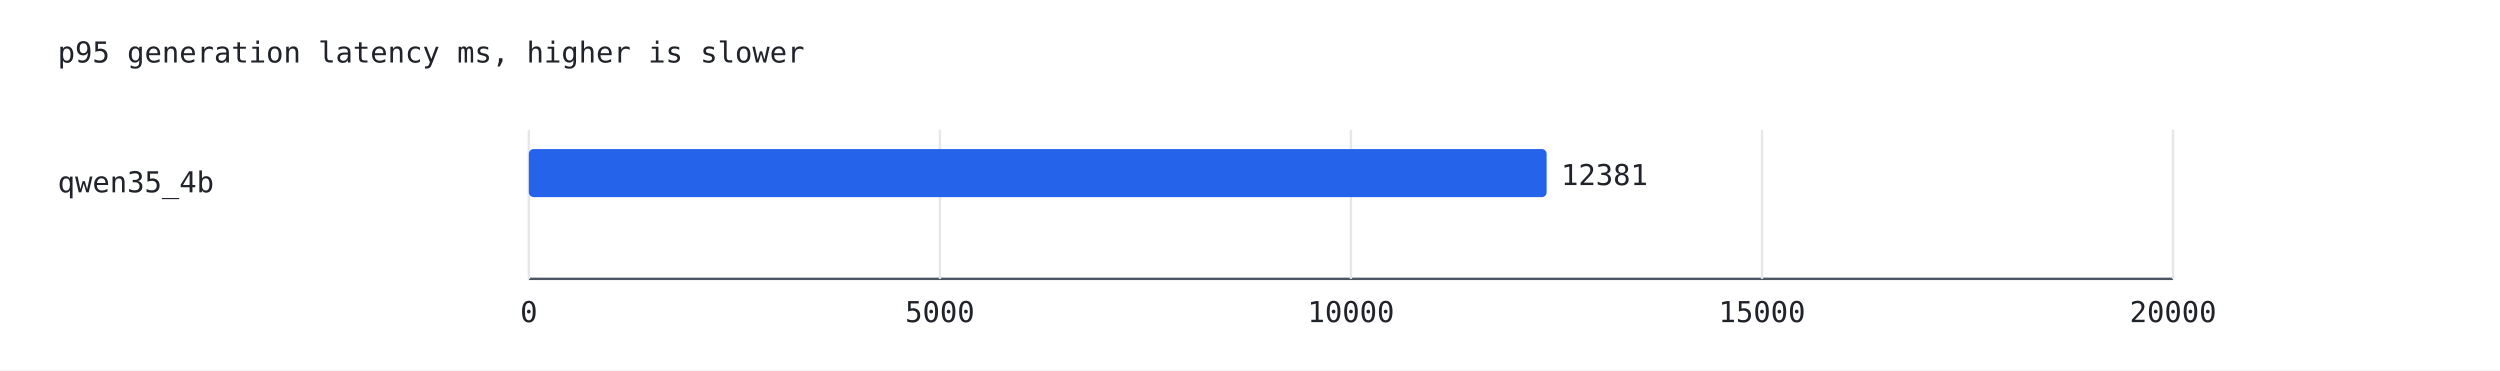
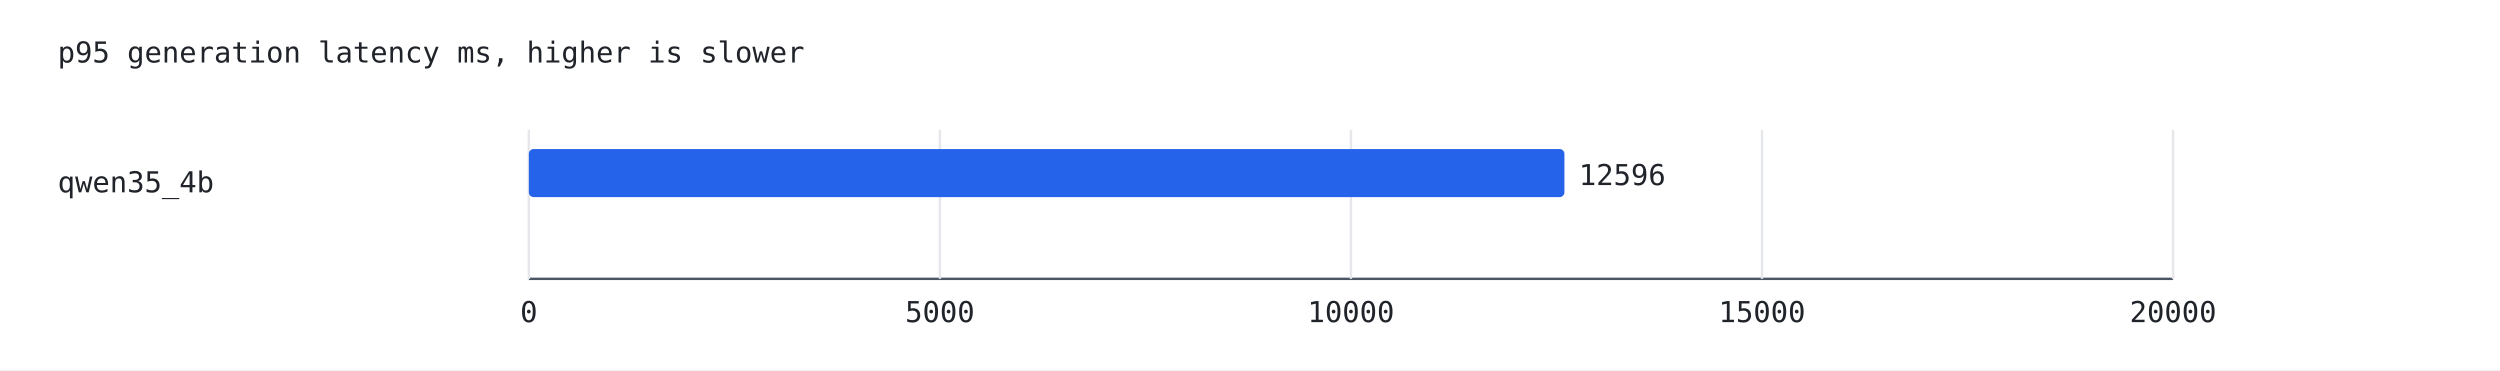
<svg xmlns="http://www.w3.org/2000/svg" width="1040" height="154" viewBox="0 0 1040 154">
  <rect x="0" y="0" width="1040" height="154" fill="#ffffff" />
  <style>
text { font: 12px ui-monospace, SFMono-Regular, Menlo, Consolas, monospace; fill: #20242a; }
.axis { stroke: #4b5563; stroke-width: 1; }
.grid { stroke: #e5e7eb; stroke-width: 1; }
.bar { fill: #2563eb; }
.point { fill: #dc2626; stroke: #7f1d1d; stroke-width: 1; opacity: 0.85; }
</style>
  <text x="24" y="26">p95 generation latency ms, higher is slower</text>
  <line class="axis" x1="220" y1="116" x2="904" y2="116" />
  <line class="grid" x1="220.0" y1="54" x2="220.0" y2="116" />
  <text text-anchor="middle" x="220.0" y="134">0</text>
  <line class="grid" x1="391.0" y1="54" x2="391.0" y2="116" />
  <text text-anchor="middle" x="391.0" y="134">5000</text>
  <line class="grid" x1="562.0" y1="54" x2="562.0" y2="116" />
  <text text-anchor="middle" x="562.0" y="134">10000</text>
  <line class="grid" x1="733.0" y1="54" x2="733.0" y2="116" />
  <text text-anchor="middle" x="733.0" y="134">15000</text>
  <line class="grid" x1="904.0" y1="54" x2="904.0" y2="116" />
  <text text-anchor="middle" x="904.0" y="134">20000</text>
  <text x="24" y="80">qwen35_4b</text>
-   <rect class="bar" x="220" y="62" width="423.4" height="20" rx="2" />
-   <text x="649.4" y="77">12381</text>
+   <rect class="bar" x="220" y="62" width="430.8" height="20" rx="2" />
+   <text x="656.8" y="77">12596</text>
</svg>
